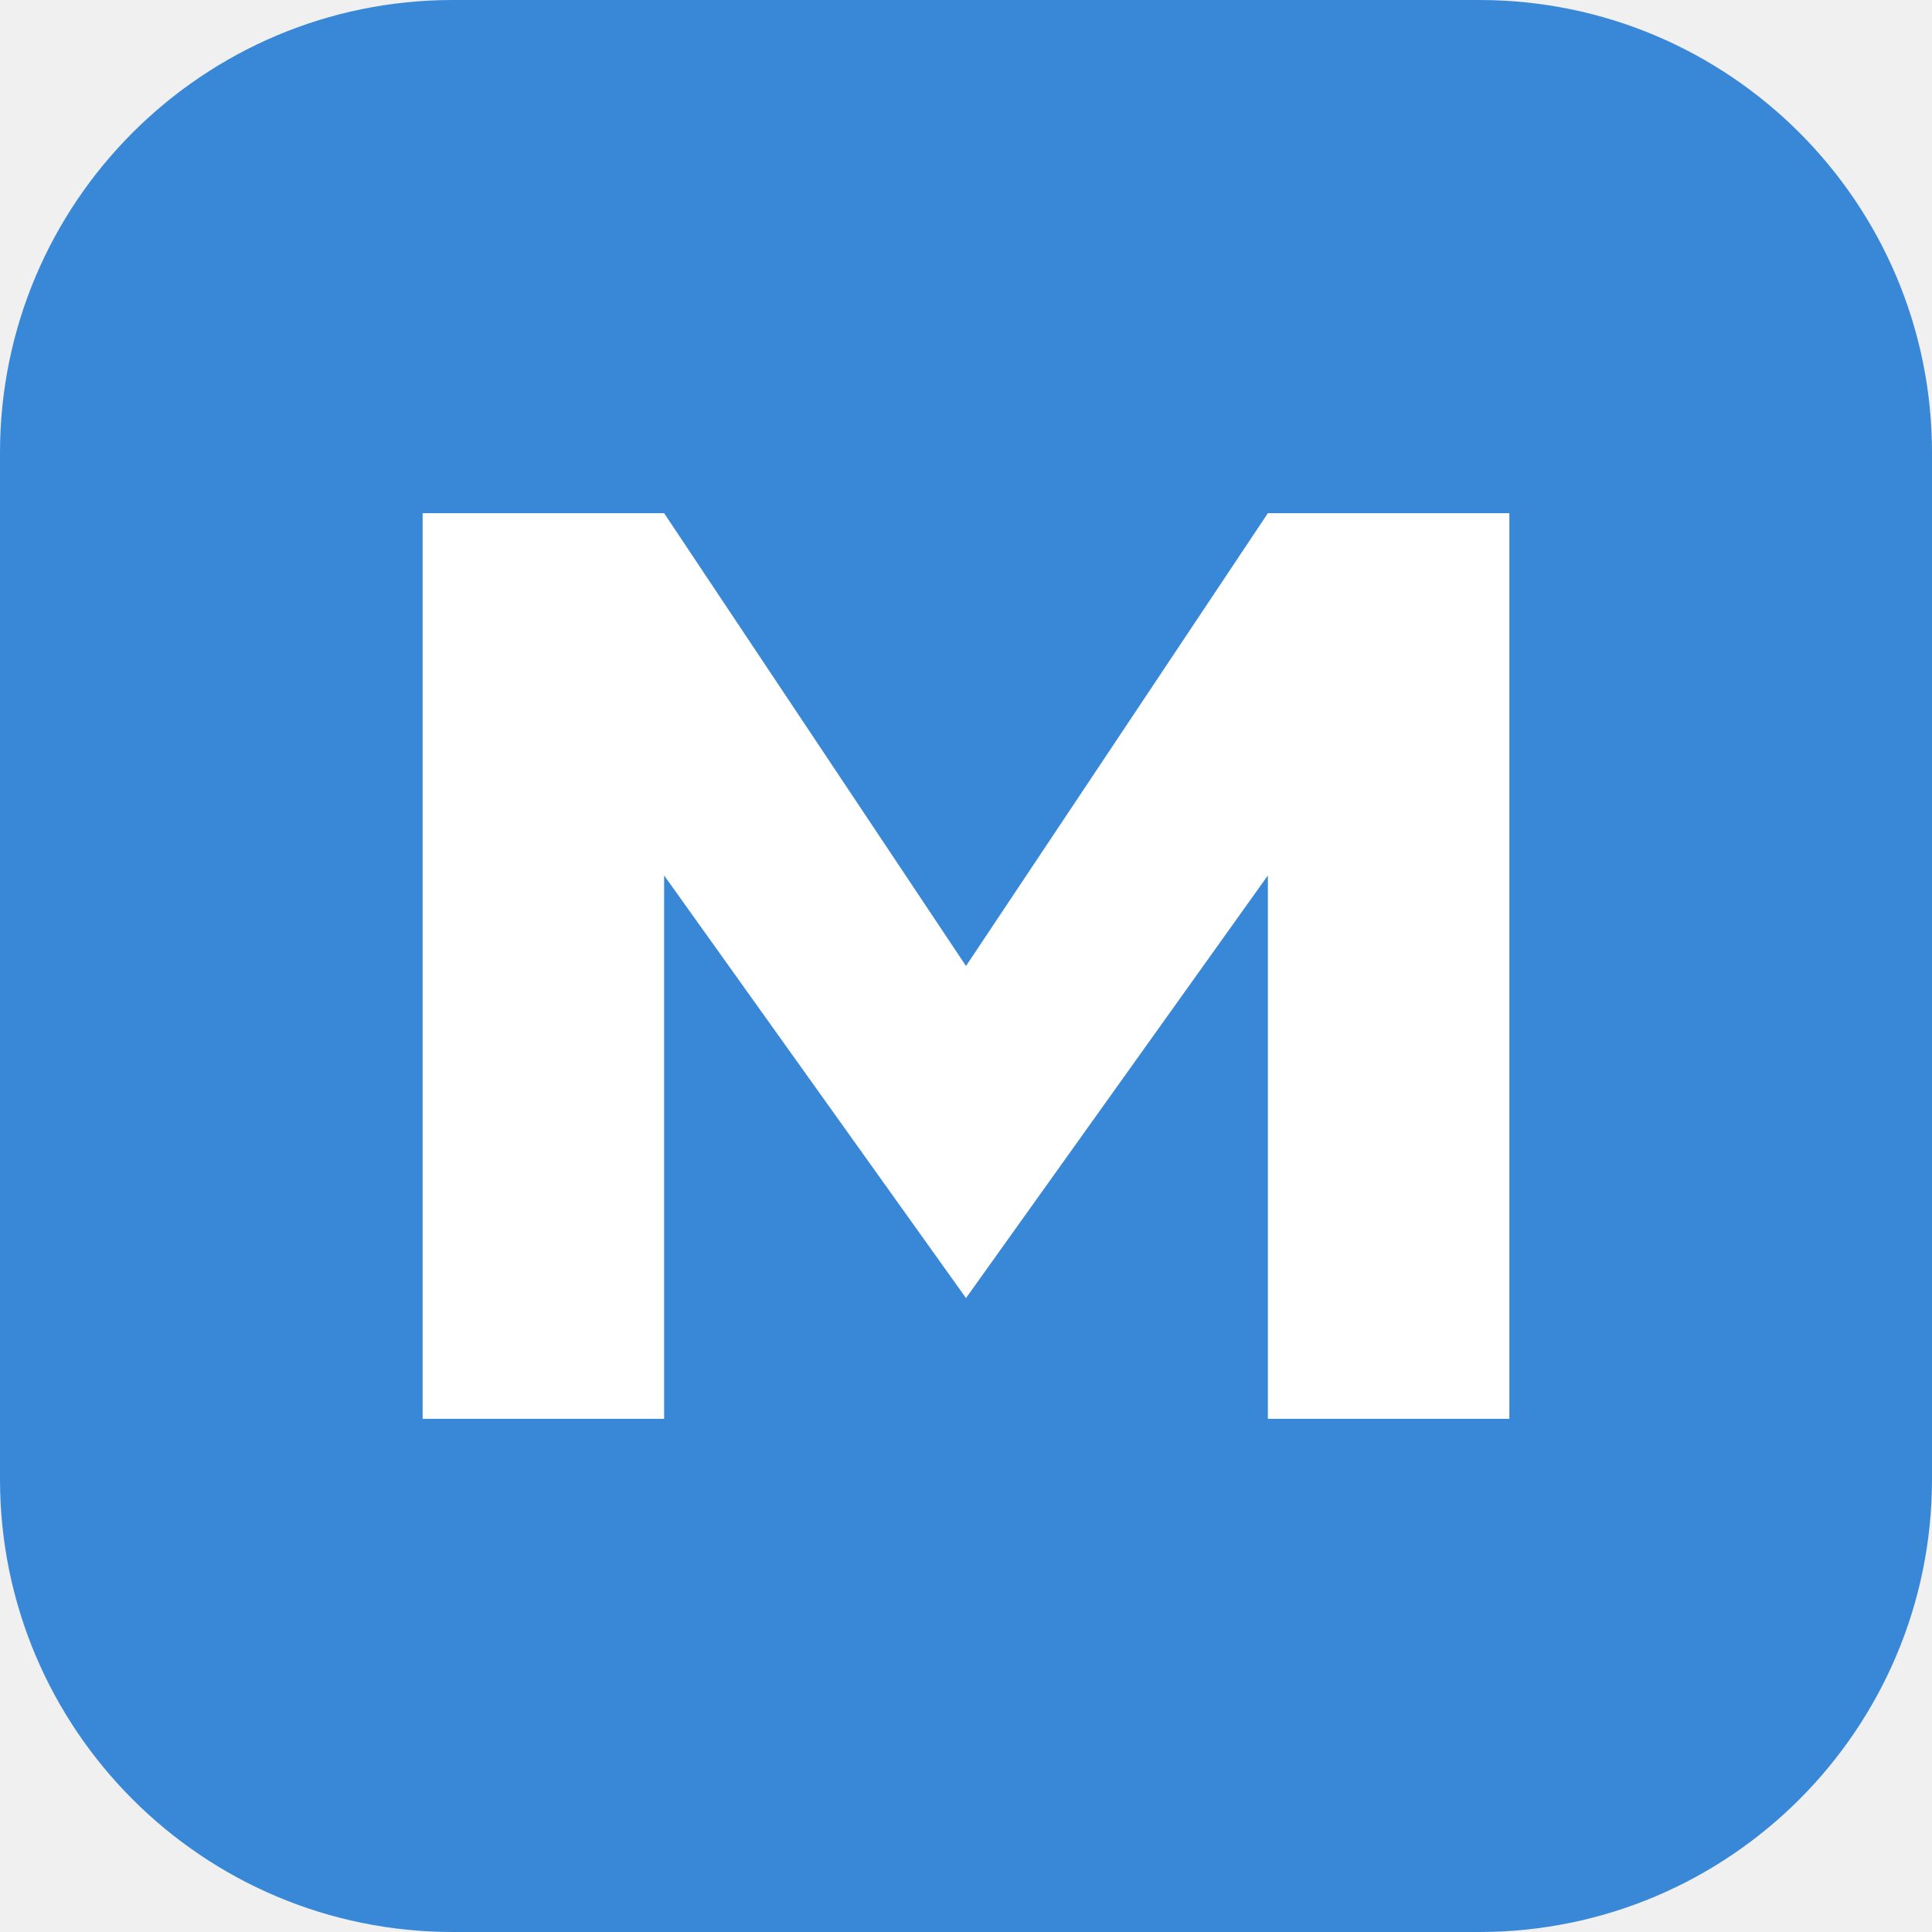
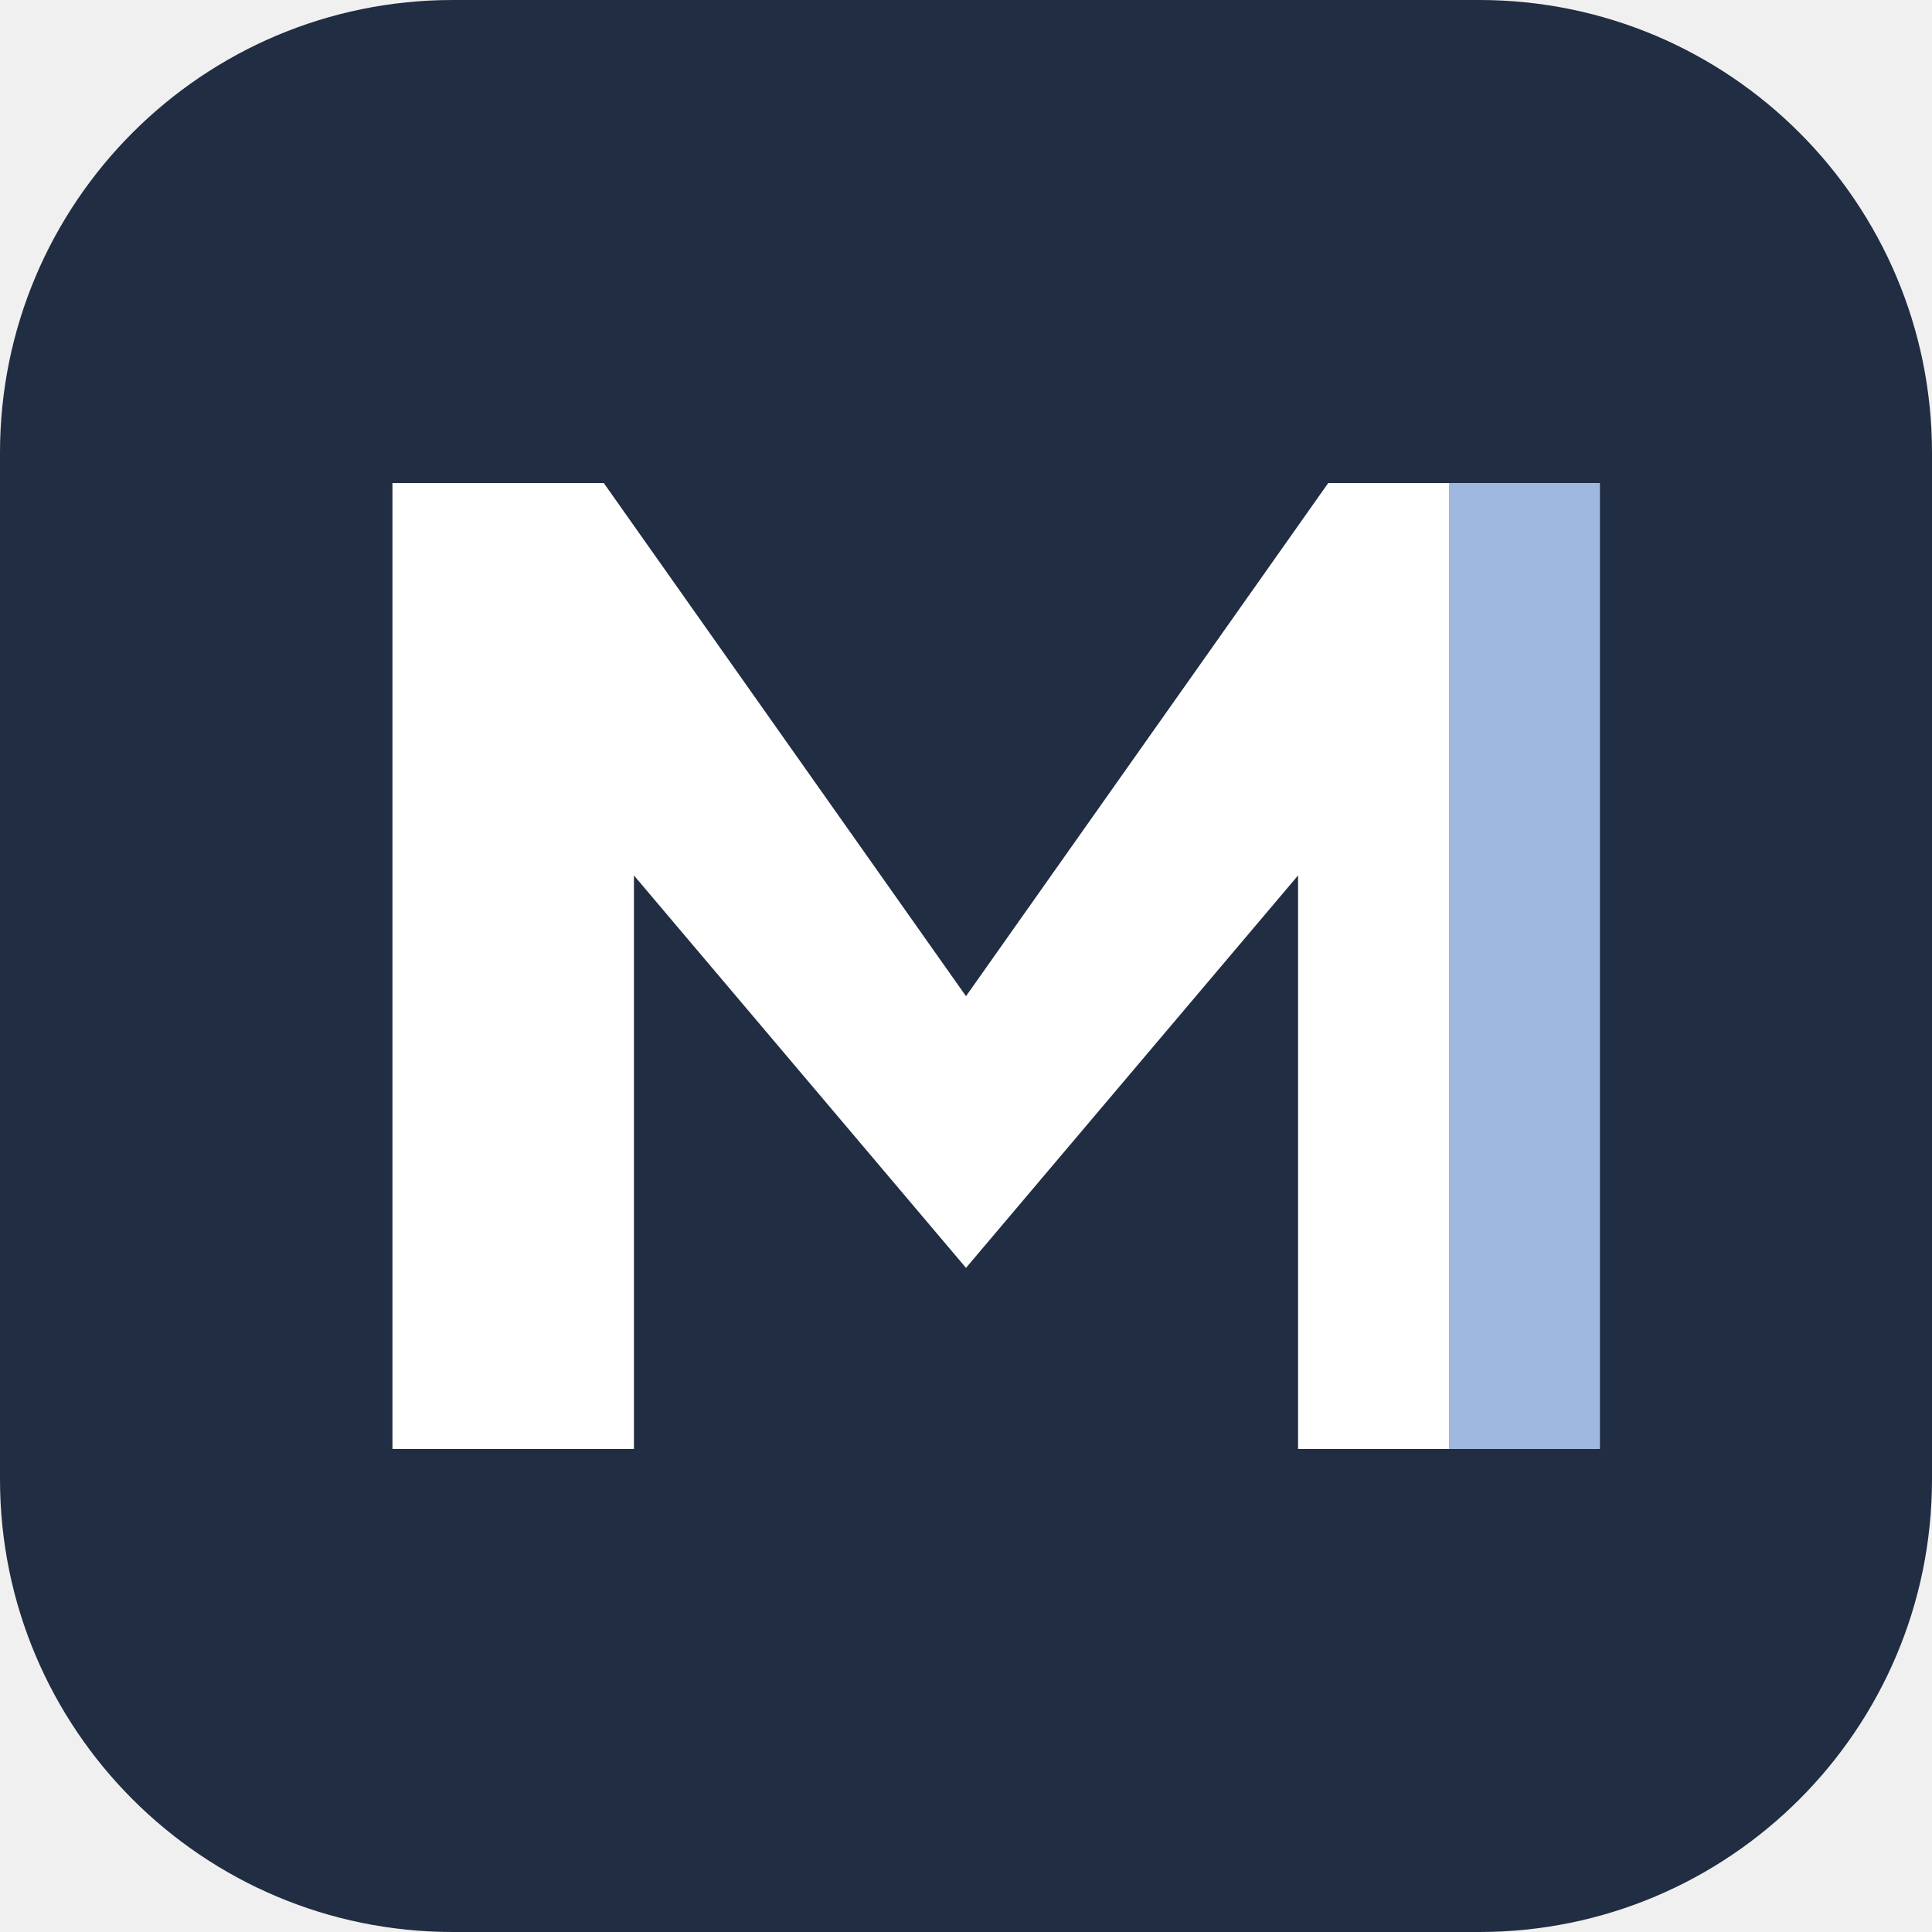
<svg xmlns="http://www.w3.org/2000/svg" viewBox="0 0 64 64">
-   <rect width="64" height="64" rx="15" fill="#3987d7" />
-   <path d="M14 47V17h8l10 15 10-15h8v30h-8V29L32 43 22 29v18z" fill="white" />
+   <rect width="64" height="64" rx="15" fill="#202d42" />
+   <path d="M13 48V16h7l12 17 12-17h7v32h-8V29L32 42 21 29v19z" fill="#fff" />
+   <path d="M53 16h-5v32h5z" fill="#9eb8df" />
</svg>
